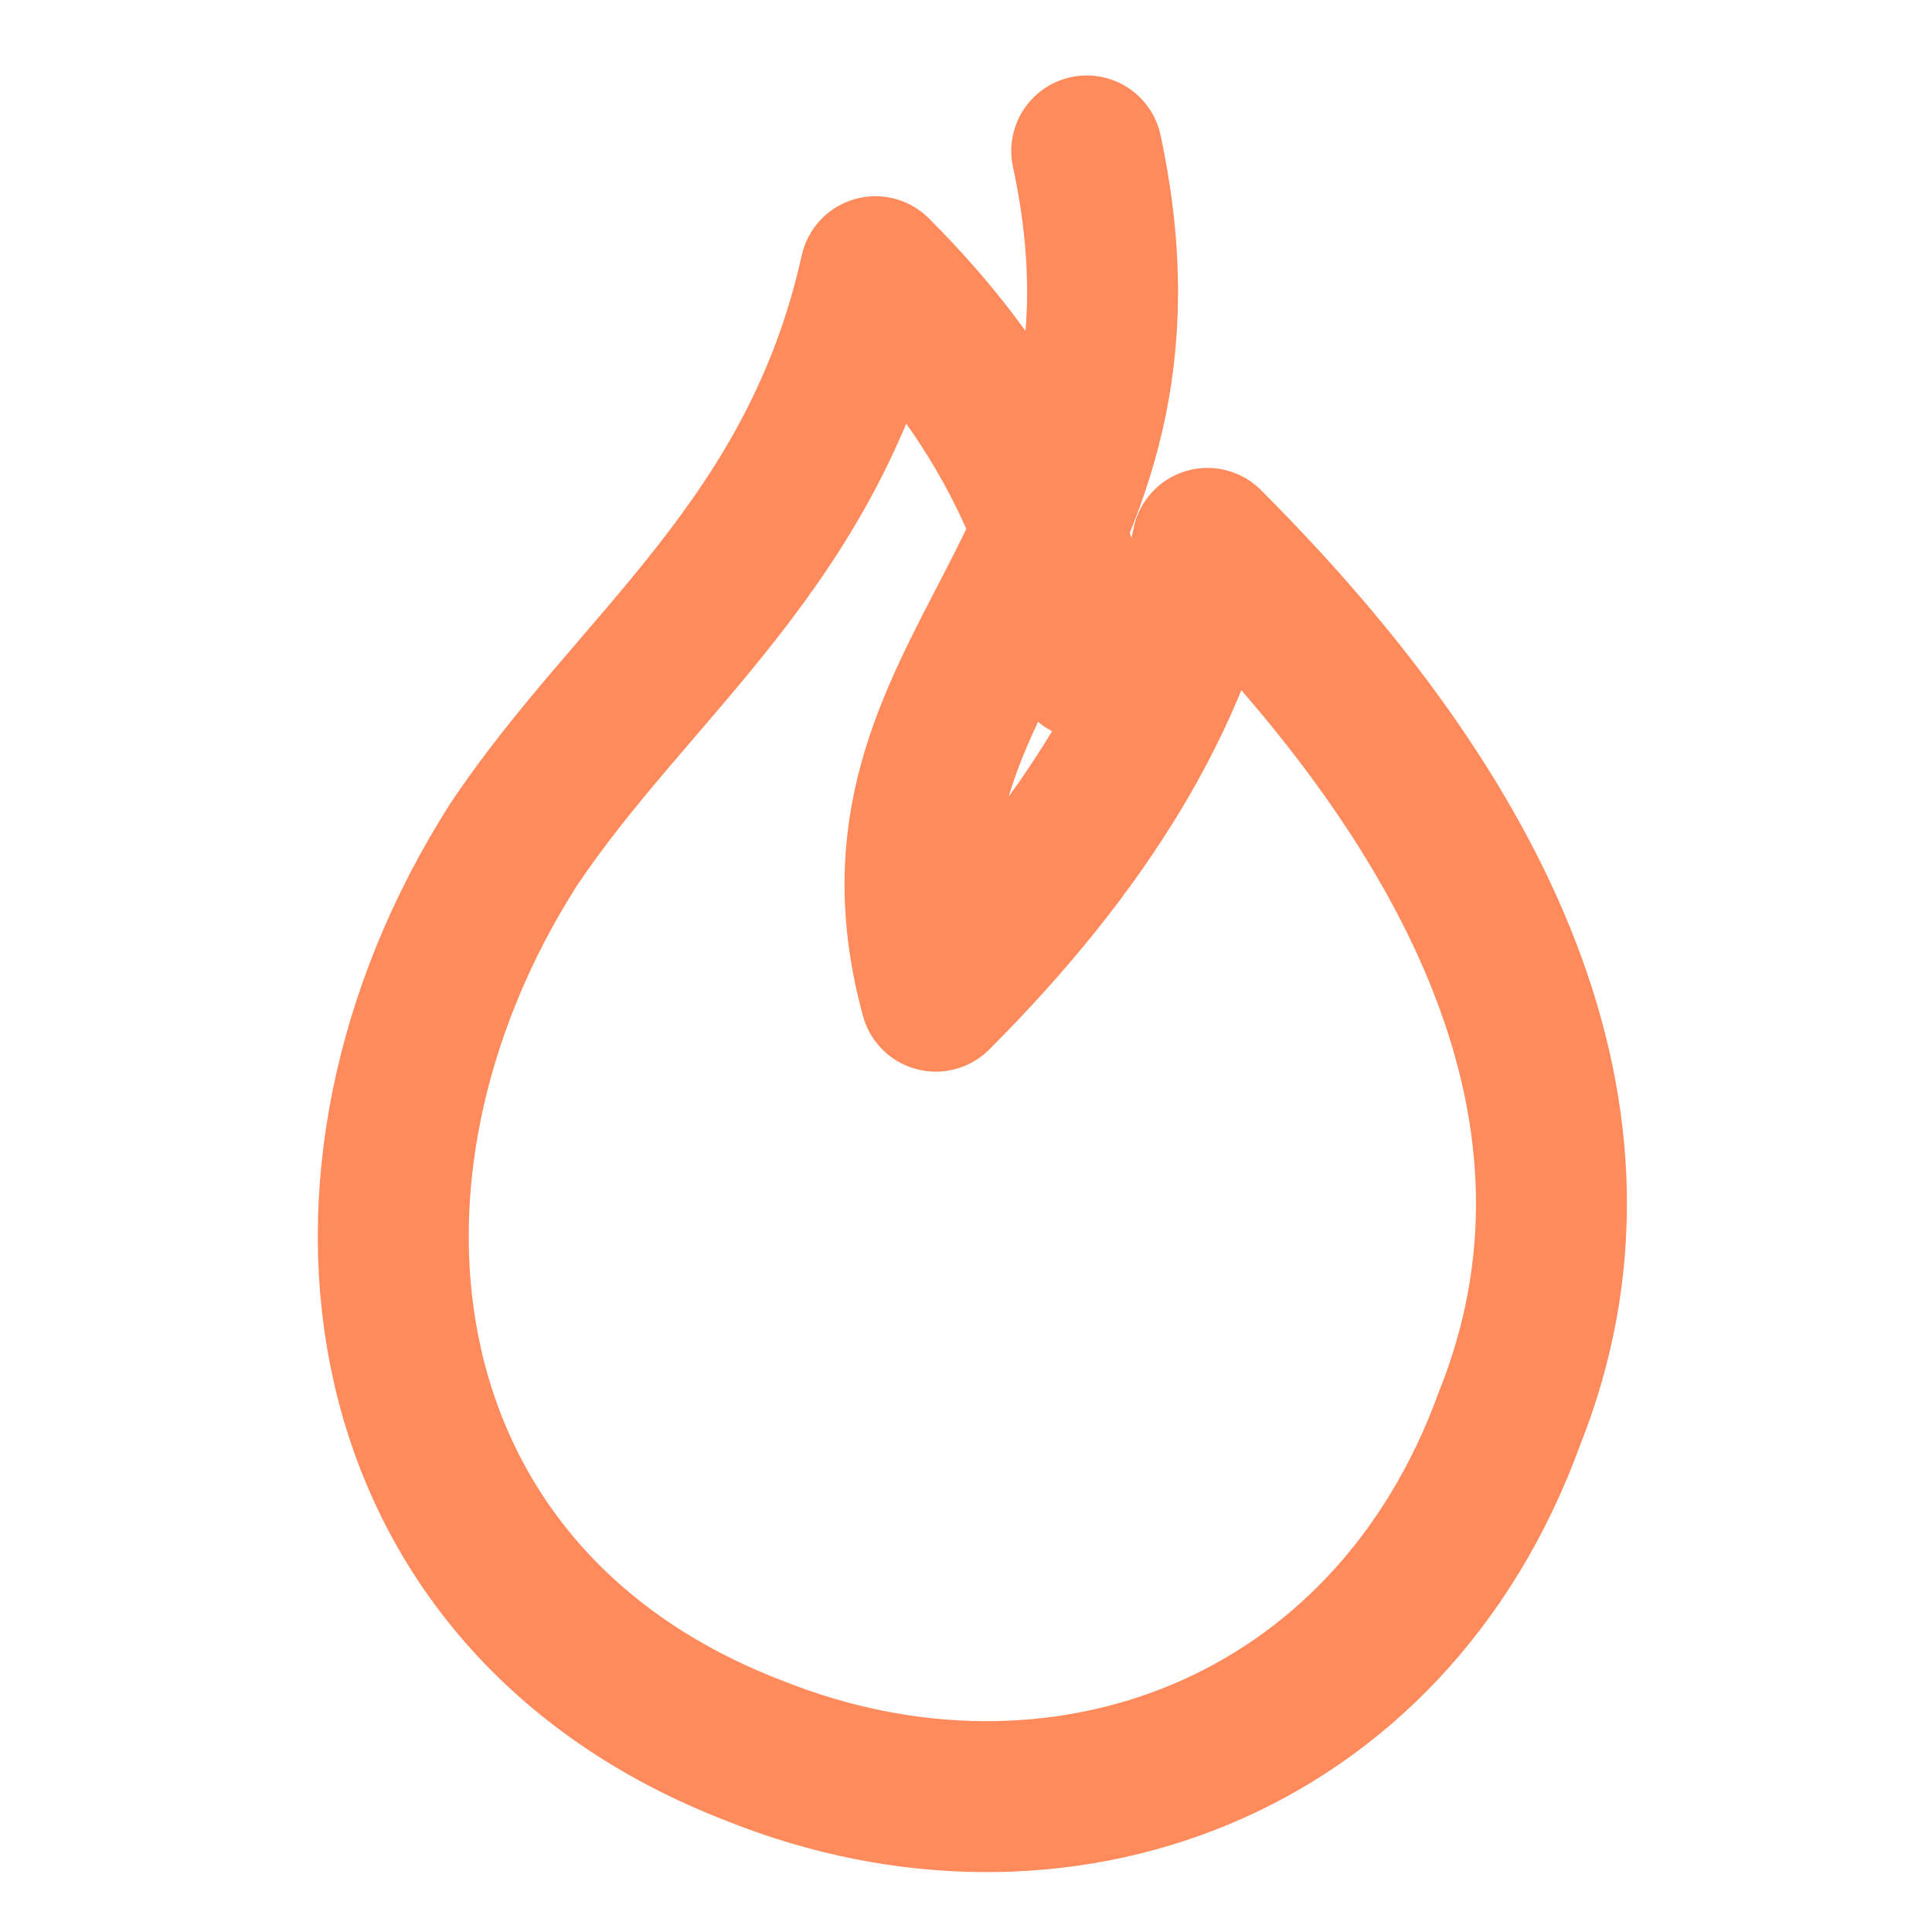
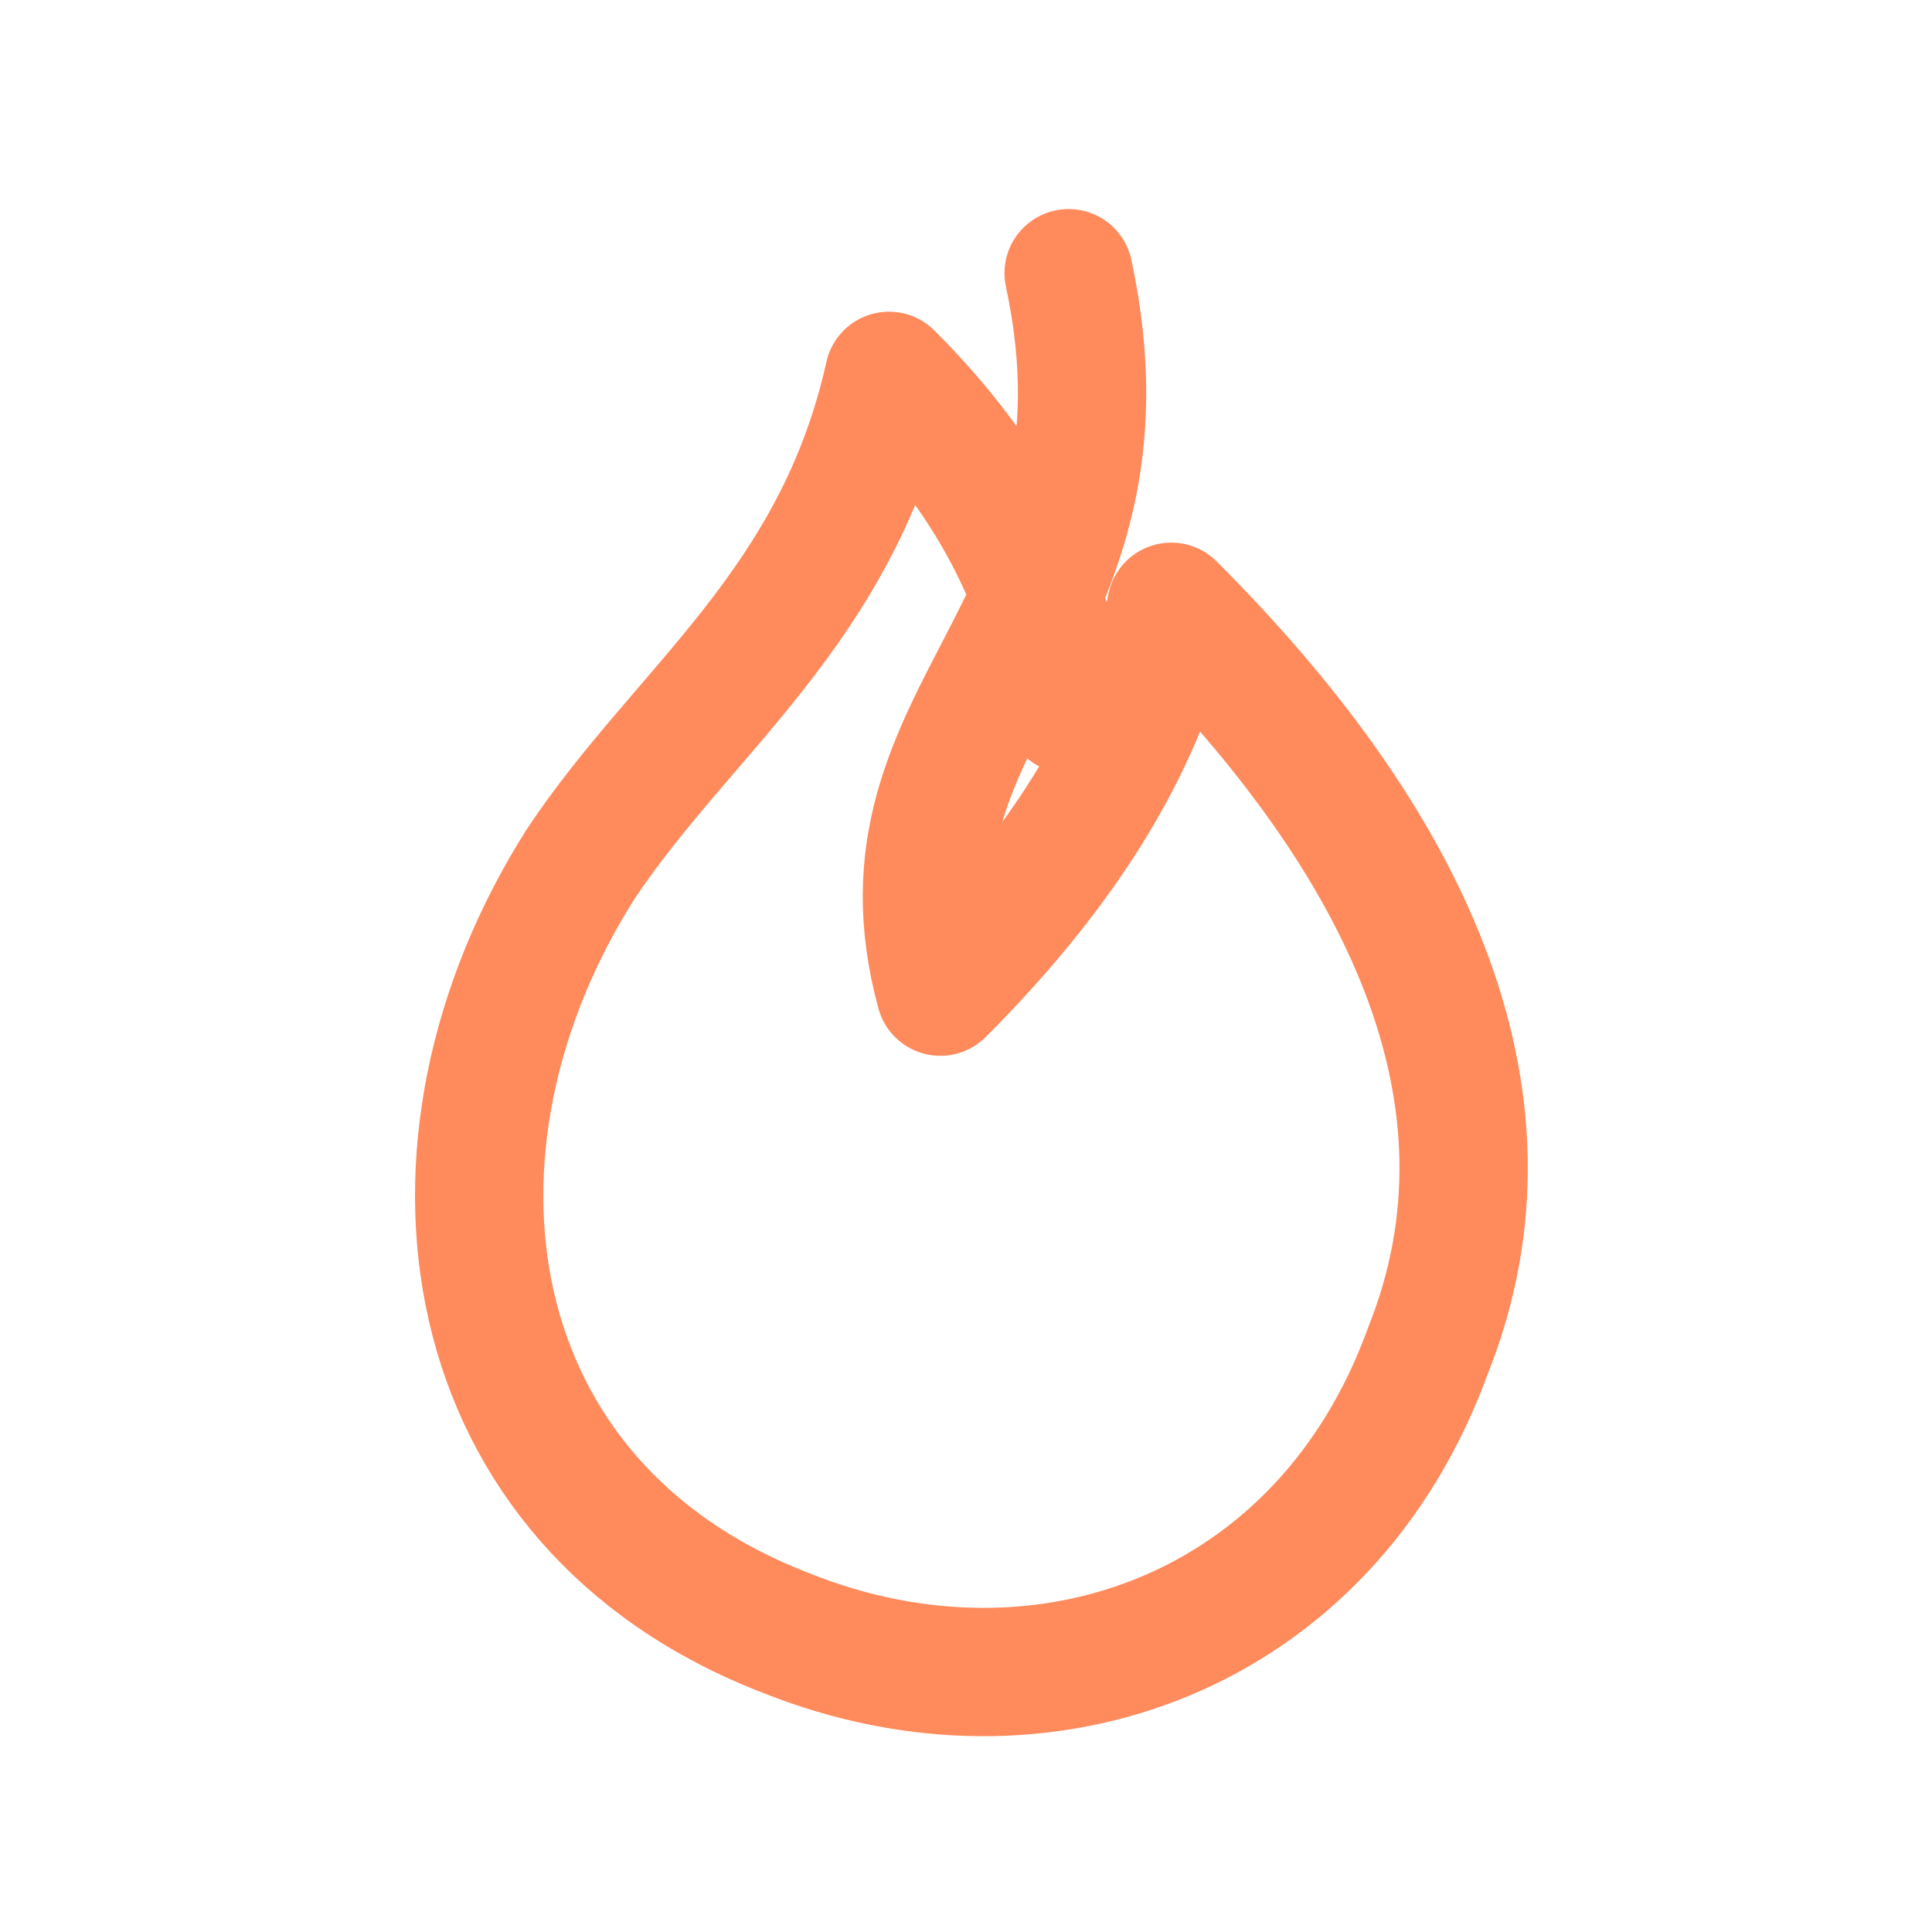
<svg xmlns="http://www.w3.org/2000/svg" width="64" height="64" viewBox="0 0 64 64" fill="none" stroke="#ff8a5b" stroke-width="5" stroke-linecap="round" stroke-linejoin="round">
-   <path d="M36 5c3 14-8 17-5 28 5-5 8-10 9-15 9 9 14 19 10 29-4 11-15 15-25 11C12 53 10 39 17 28c4-6 10-10 12-19 4 4 6 8 7 13" />
+   <g transform="translate(32 32) scale(0.85) translate(-32 -32)">
+     <path d="M36 5c3 14-8 17-5 28 5-5 8-10 9-15 9 9 14 19 10 29-4 11-15 15-25 11C12 53 10 39 17 28c4-6 10-10 12-19 4 4 6 8 7 13" />
+   </g>
</svg>
